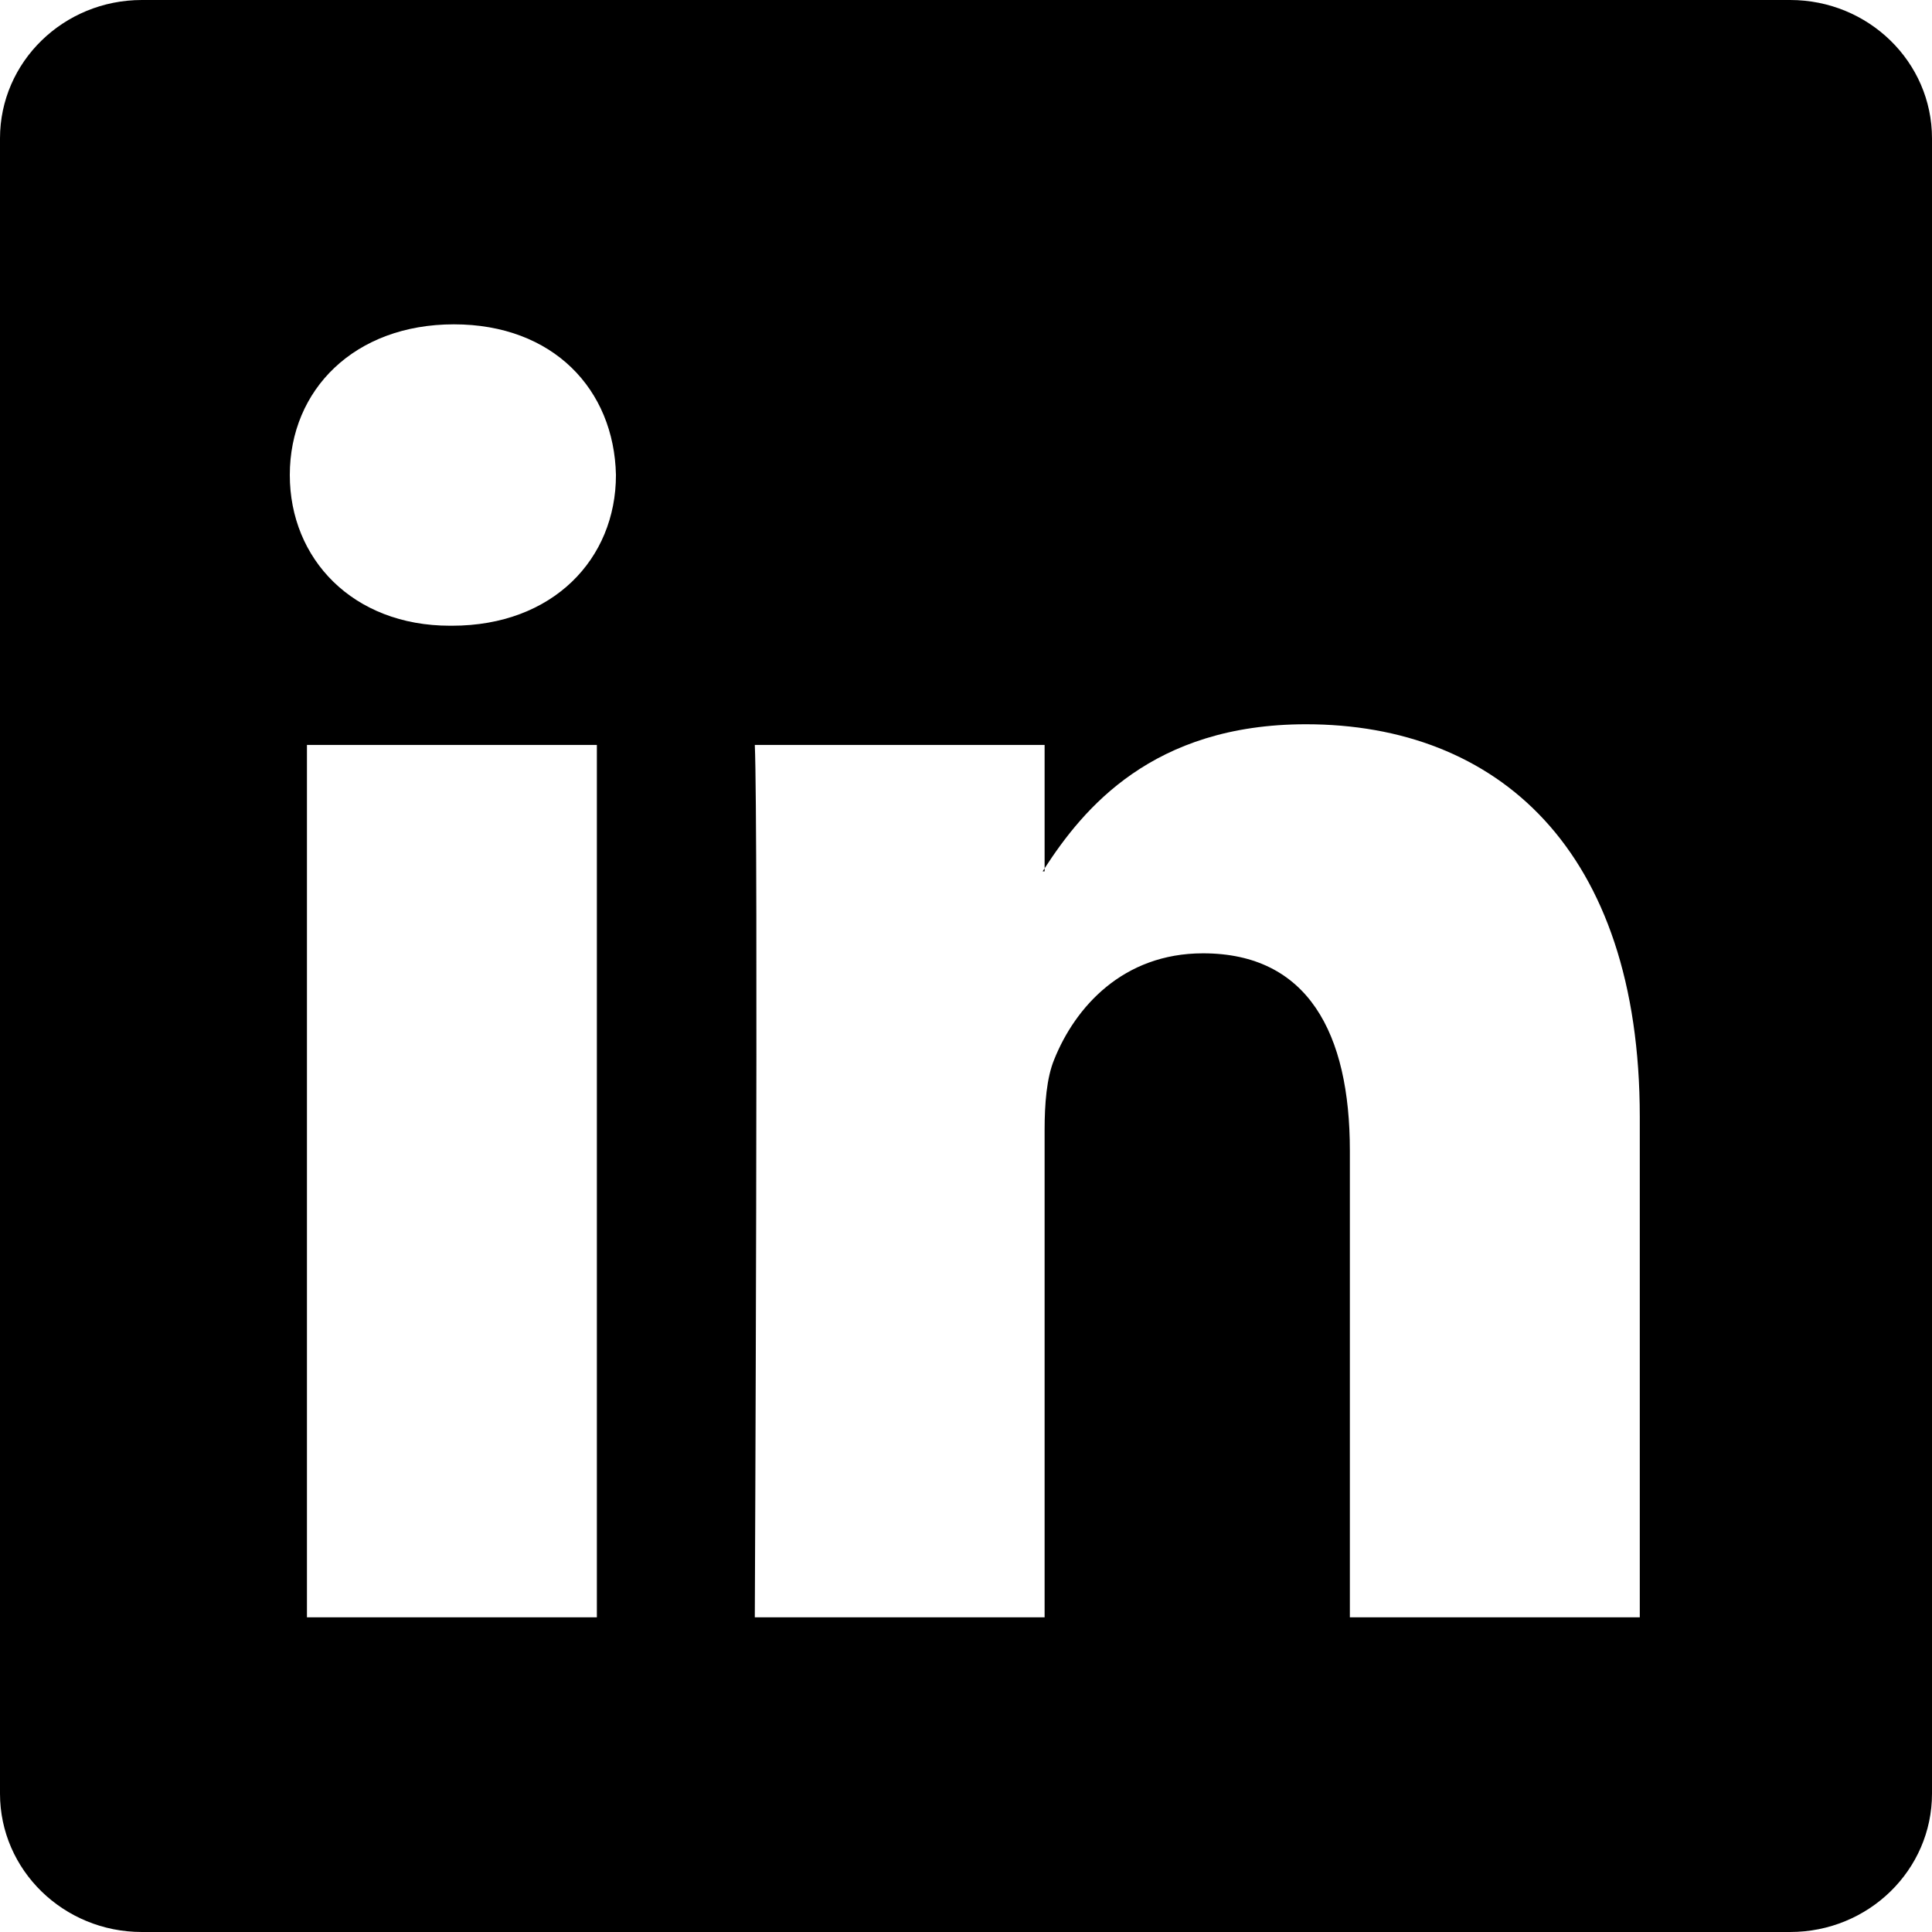
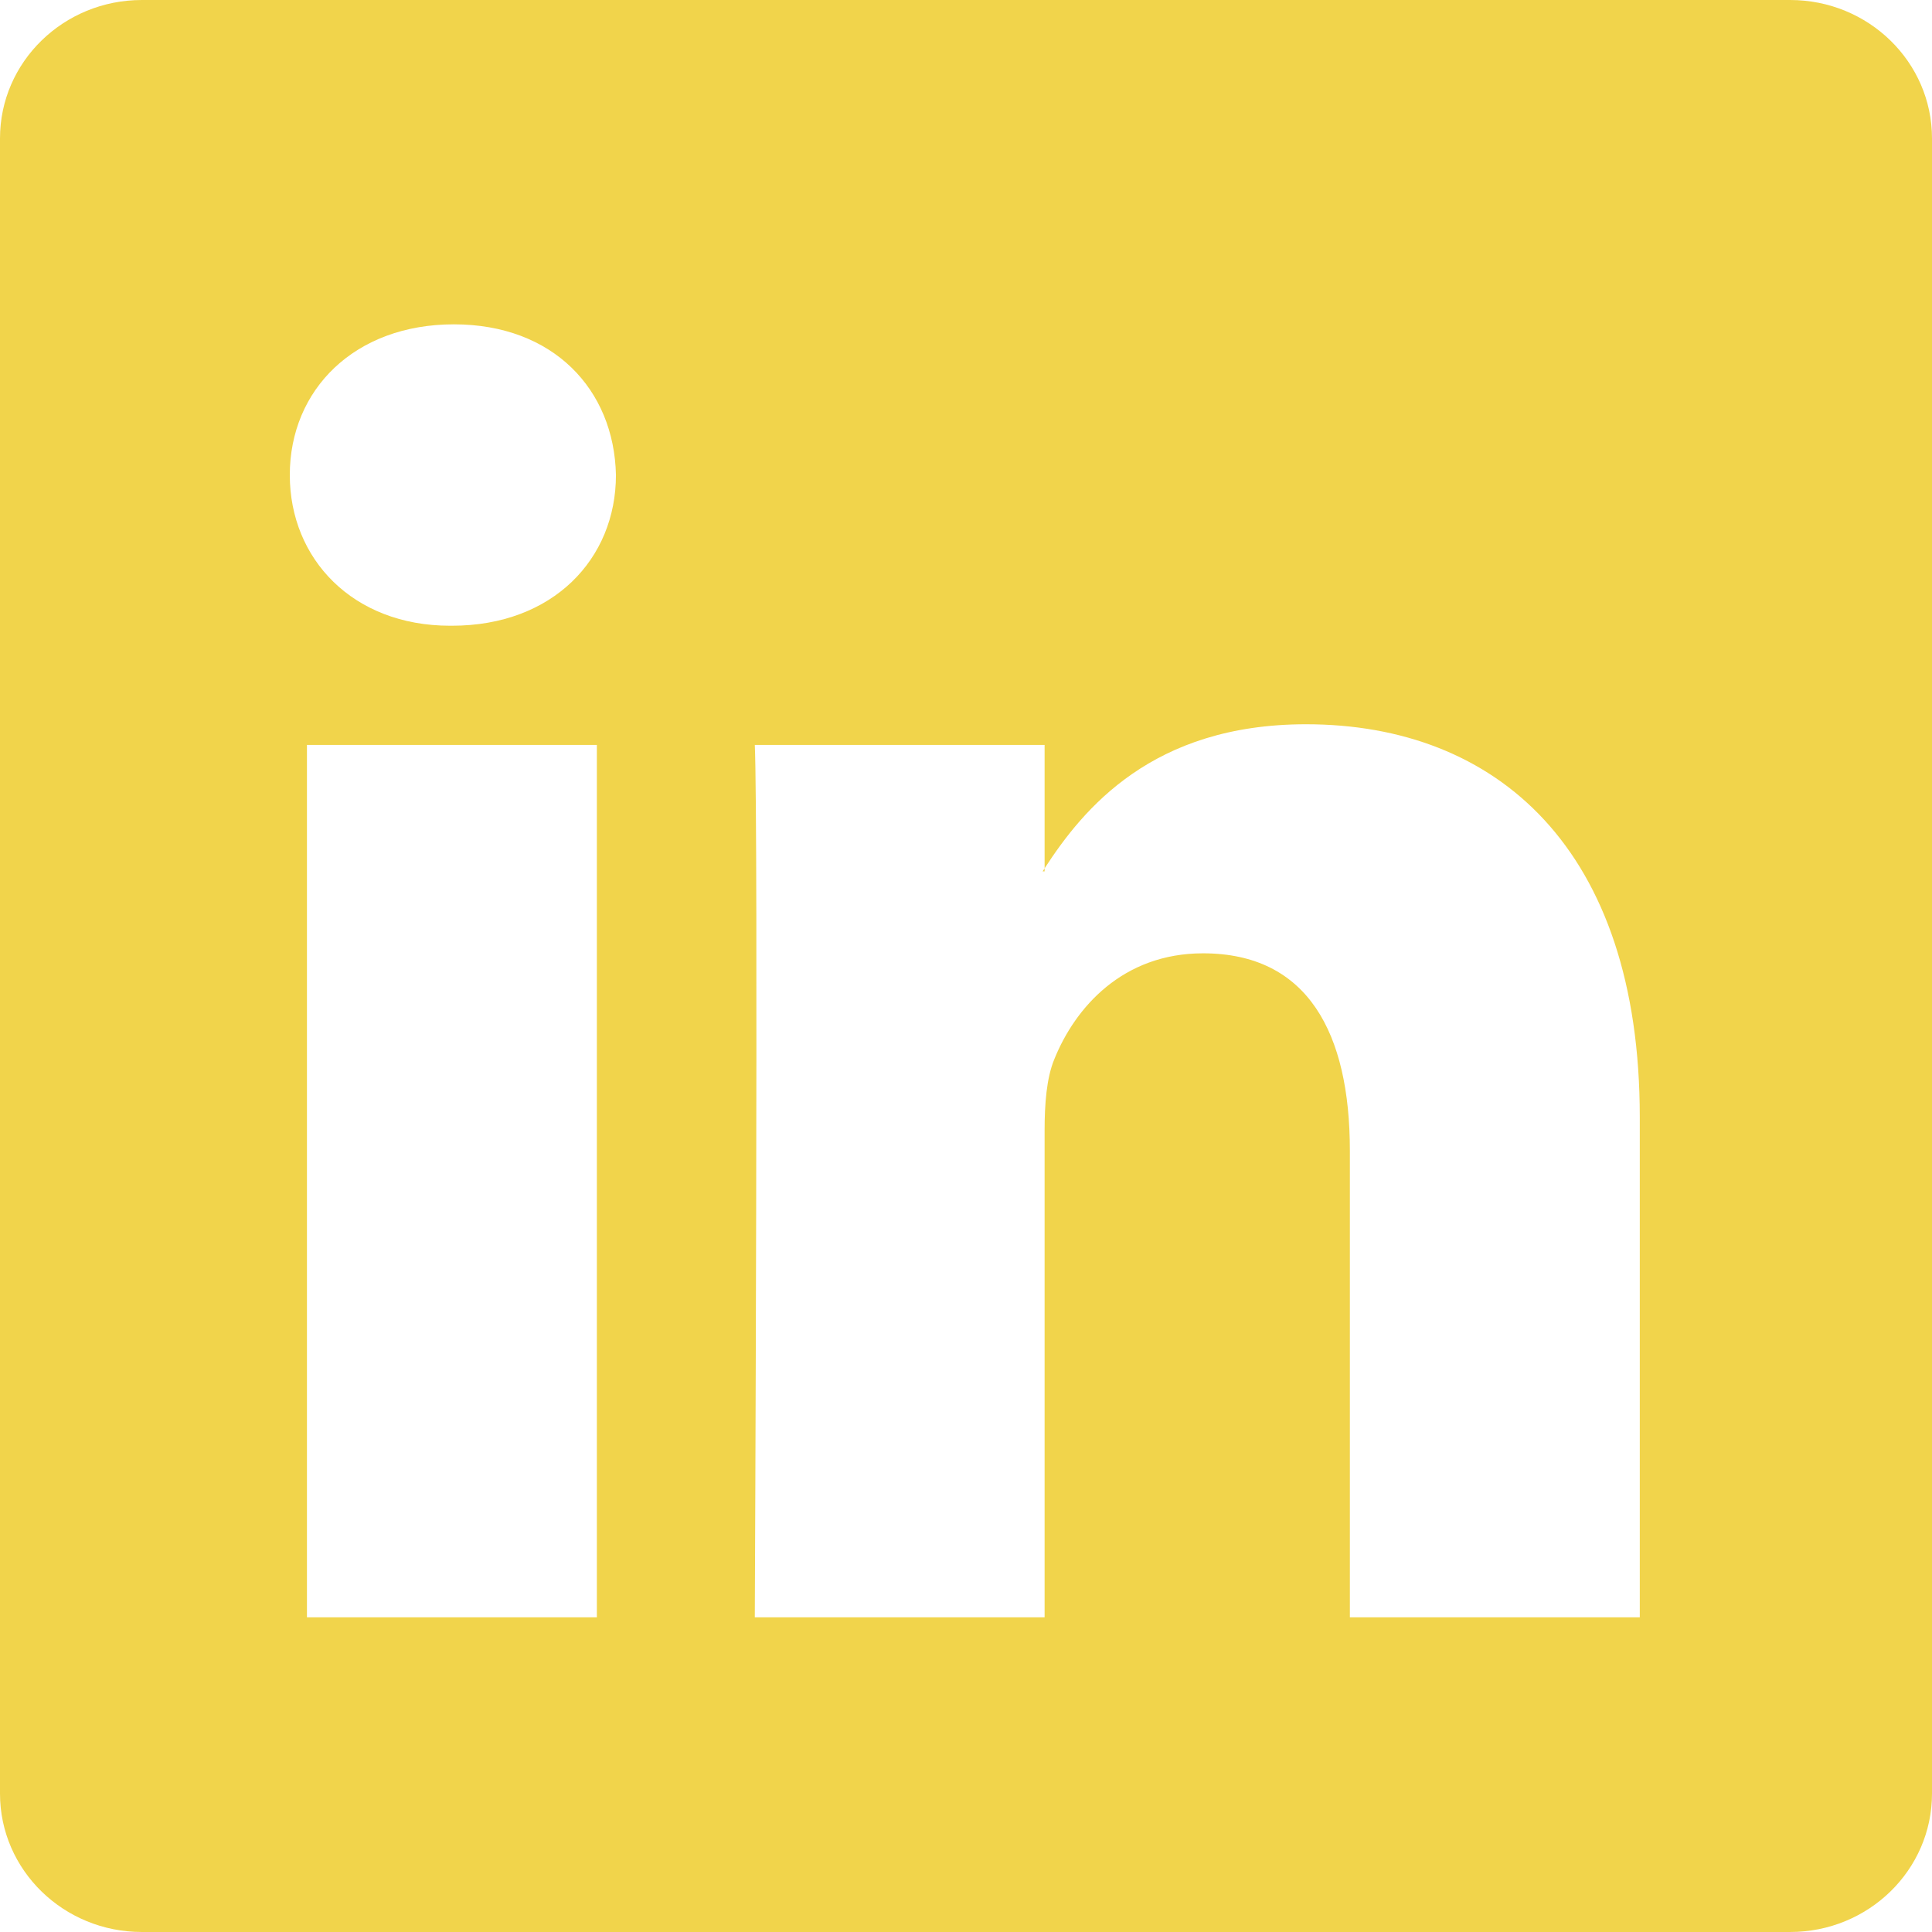
- <svg xmlns="http://www.w3.org/2000/svg" width="16" height="16" fill="currentColor" class="bi bi-linkedin" viewBox="0 0 16 16">
+ <svg xmlns="http://www.w3.org/2000/svg" width="16" height="16" fill="#F1D44B" class="bi bi-linkedin" viewBox="0 0 16 16">
  <path d="M0 1.146C0 .513.526 0 1.175 0h13.65C15.474 0 16 .513 16 1.146v13.708c0 .633-.526 1.146-1.175 1.146H1.175C.526 16 0 15.487 0 14.854zm4.943 12.248V6.169H2.542v7.225zm-1.2-8.212c.837 0 1.358-.554 1.358-1.248-.015-.709-.52-1.248-1.342-1.248S2.4 3.226 2.4 3.934c0 .694.521 1.248 1.327 1.248zm4.908 8.212V9.359c0-.216.016-.432.08-.586.173-.431.568-.878 1.232-.878.869 0 1.216.662 1.216 1.634v3.865h2.401V9.25c0-2.22-1.184-3.252-2.764-3.252-1.274 0-1.845.7-2.165 1.193v.025h-.016l.016-.025V6.169h-2.4c.03.678 0 7.225 0 7.225z" />
</svg>
